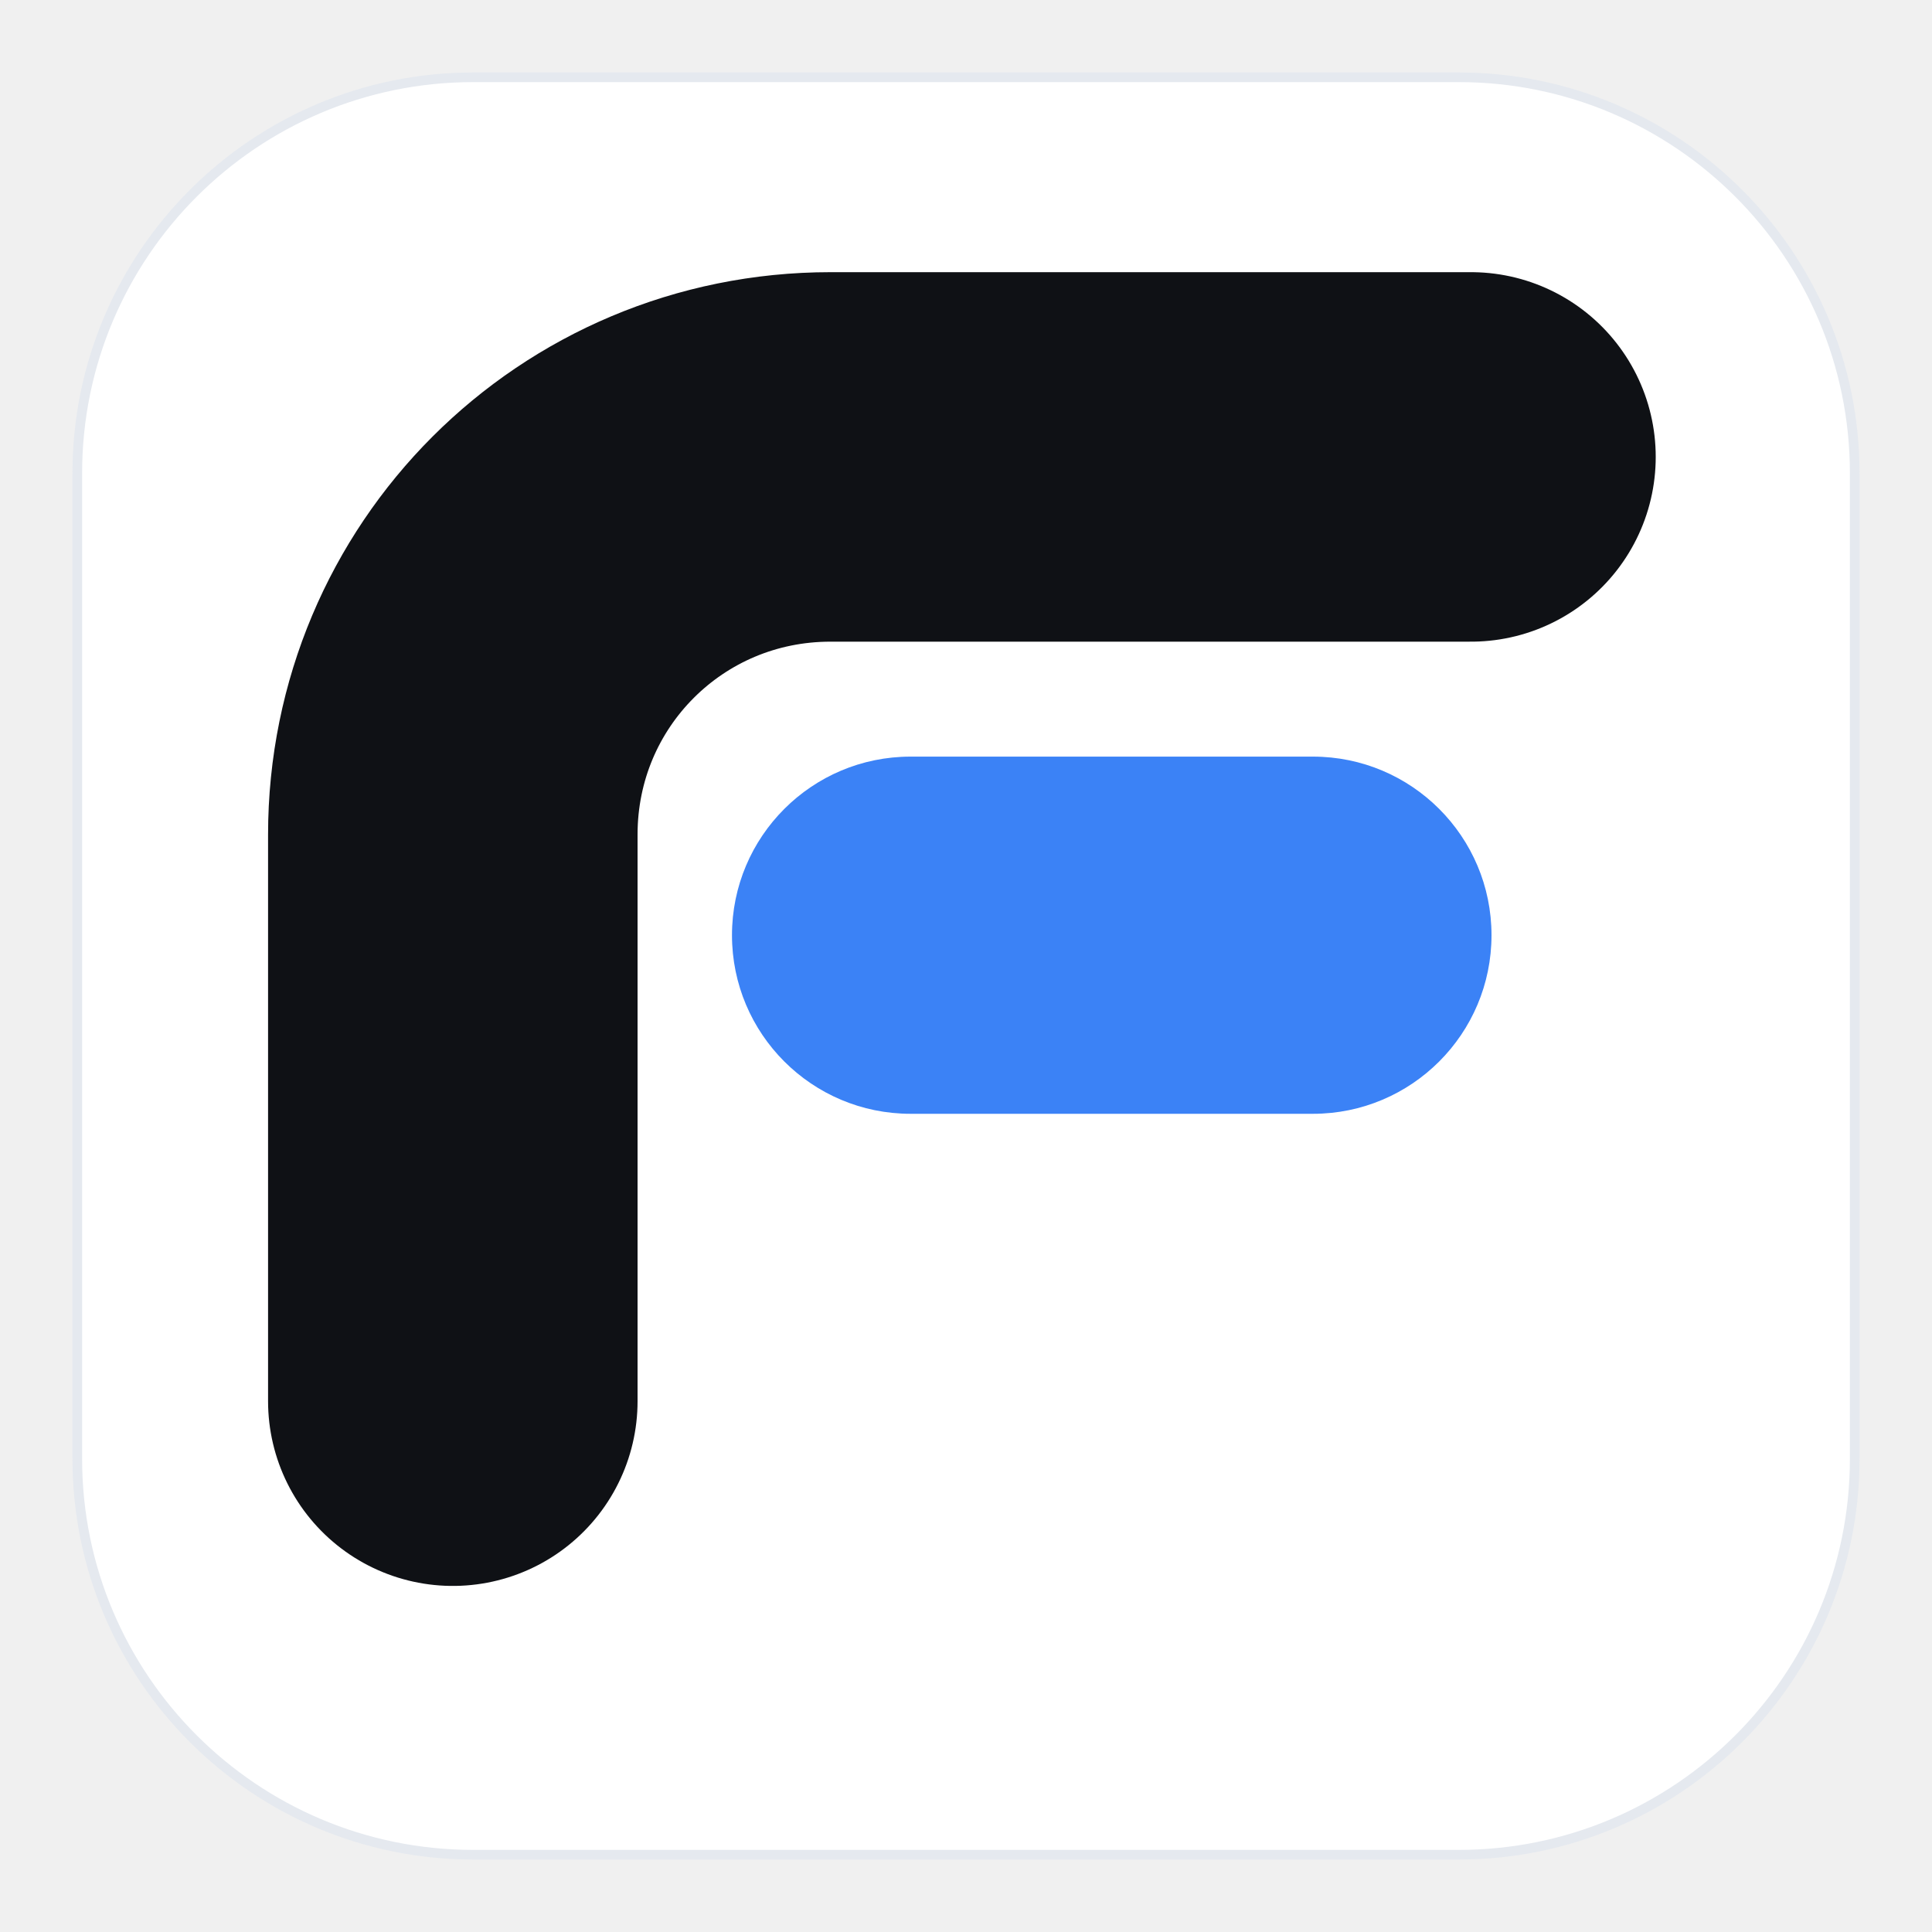
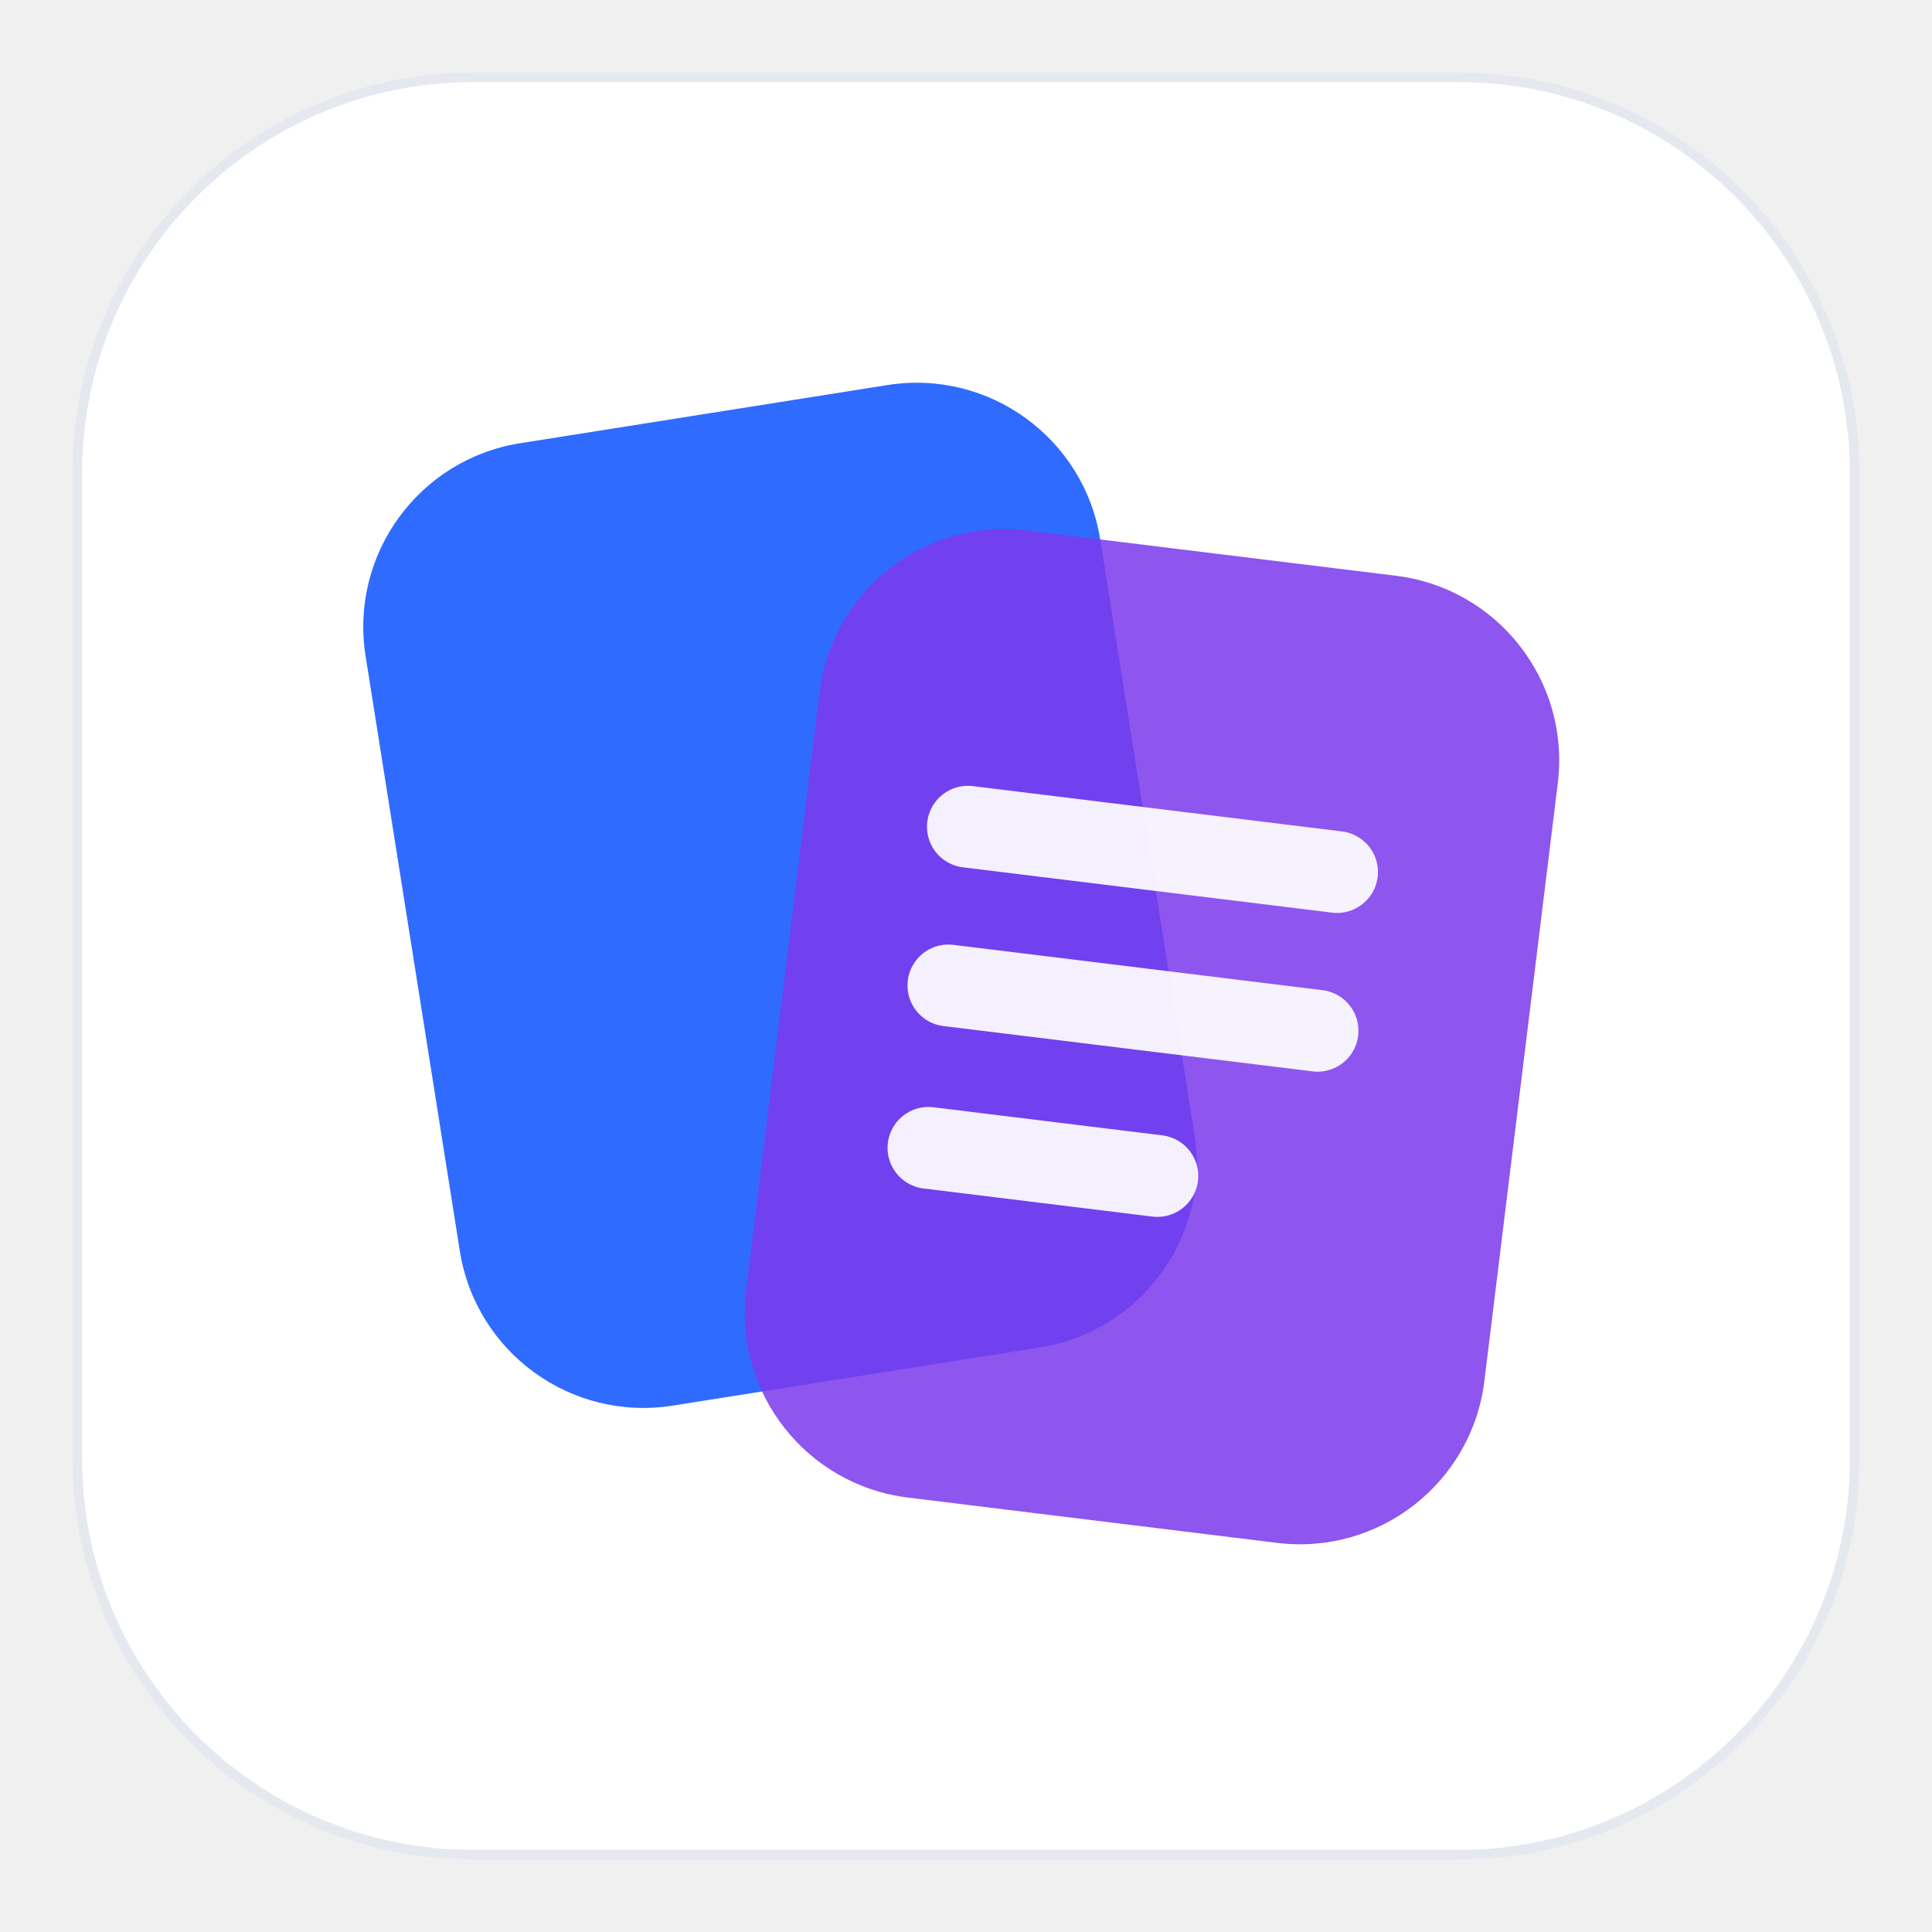
<svg xmlns="http://www.w3.org/2000/svg" viewBox="0 0 400 400" role="img" aria-label="foliquo Standard app icon light">
  <rect x="16" y="16" width="368" height="368" rx="82" fill="#FFFFFF" stroke="#E5E9EF" stroke-width="2" />
-   <g transform="translate(30,30) scale(.85)">
-     <path d="M 75 306 V 168 C 75 117 116 76 167 76 H 323" fill="none" stroke="#0F1115" stroke-width="90" stroke-linecap="round" stroke-linejoin="round" />
-     <rect x="143" y="149" width="185" height="87" rx="43.5" fill="#3B82F6" />
+   <g transform="translate(46,46) scale(.77)">
+     <rect x="50" y="50" width="200" height="262" rx="50" transform="rotate(-9 150 181)" fill="#2F6BFF" />
+     <rect x="150" y="88" width="200" height="262" rx="50" transform="rotate(7 250 219)" fill="#7C3AED" fill-opacity="0.86" />
+     <path d="M194 169h100M194 212h100M194 256h62" fill="none" stroke="#FFFFFF" stroke-opacity=".92" stroke-width="22" stroke-linecap="round" transform="rotate(7 250 219)" />
  </g>
</svg>
